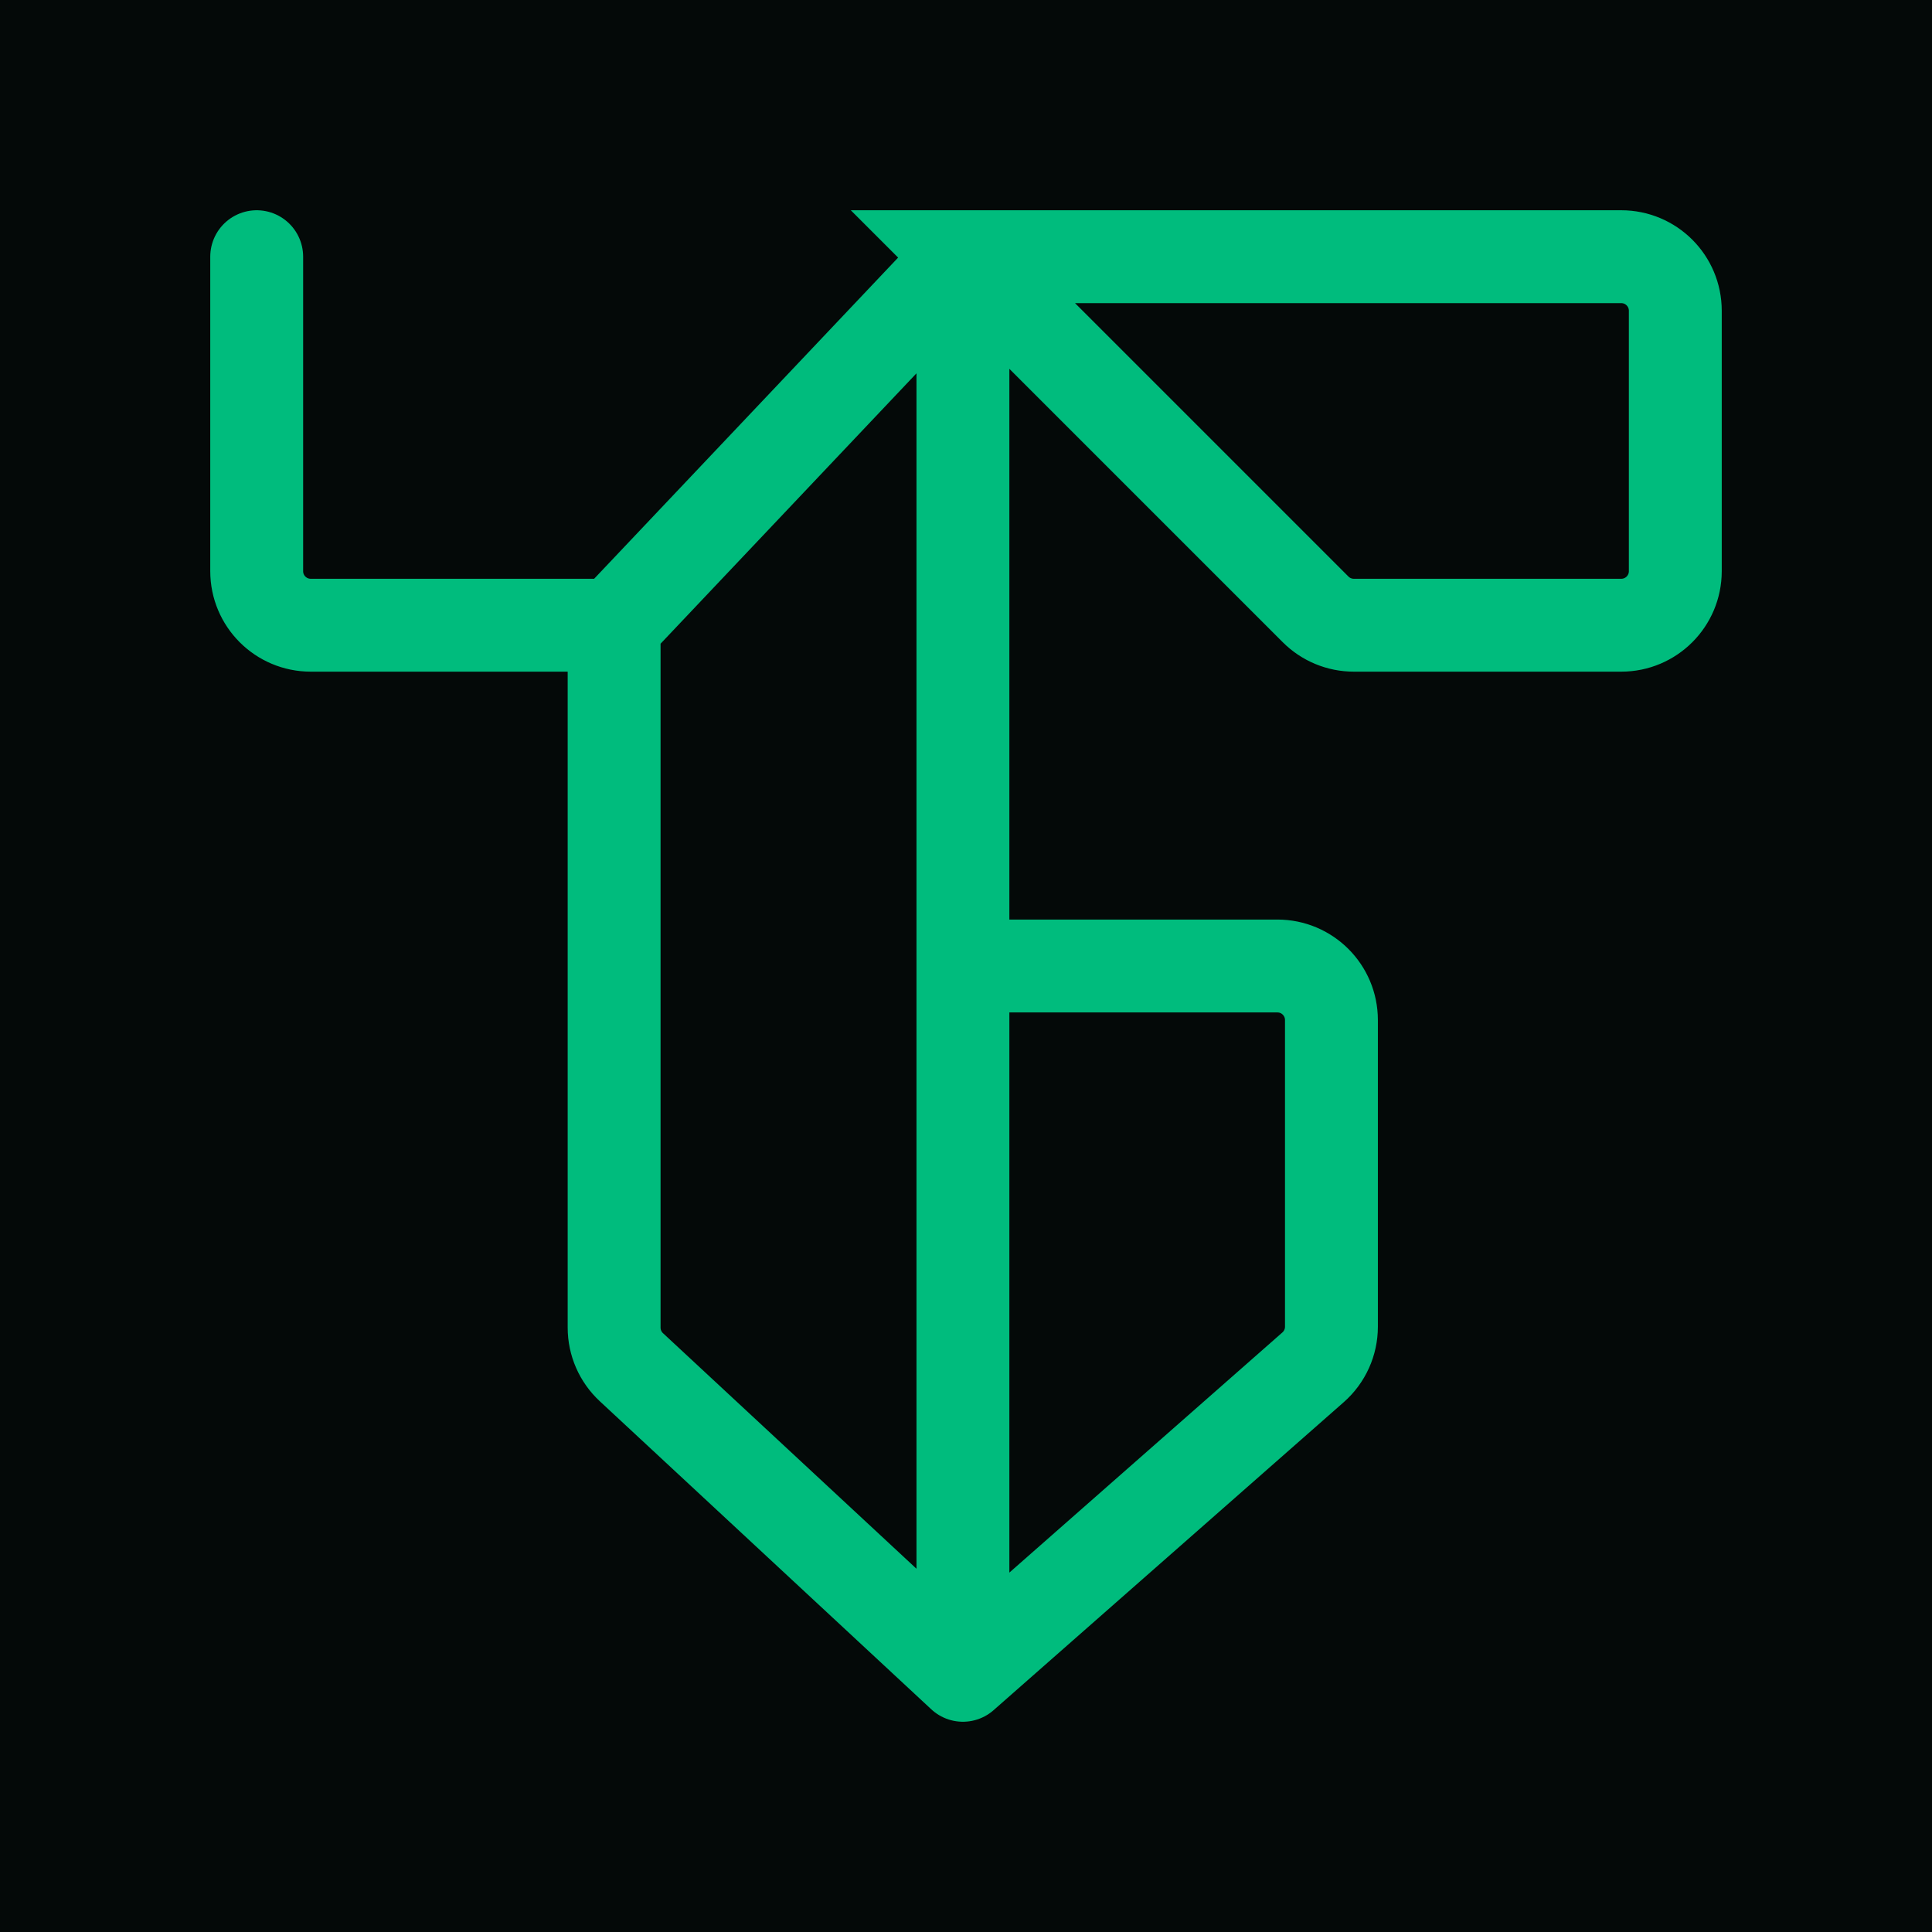
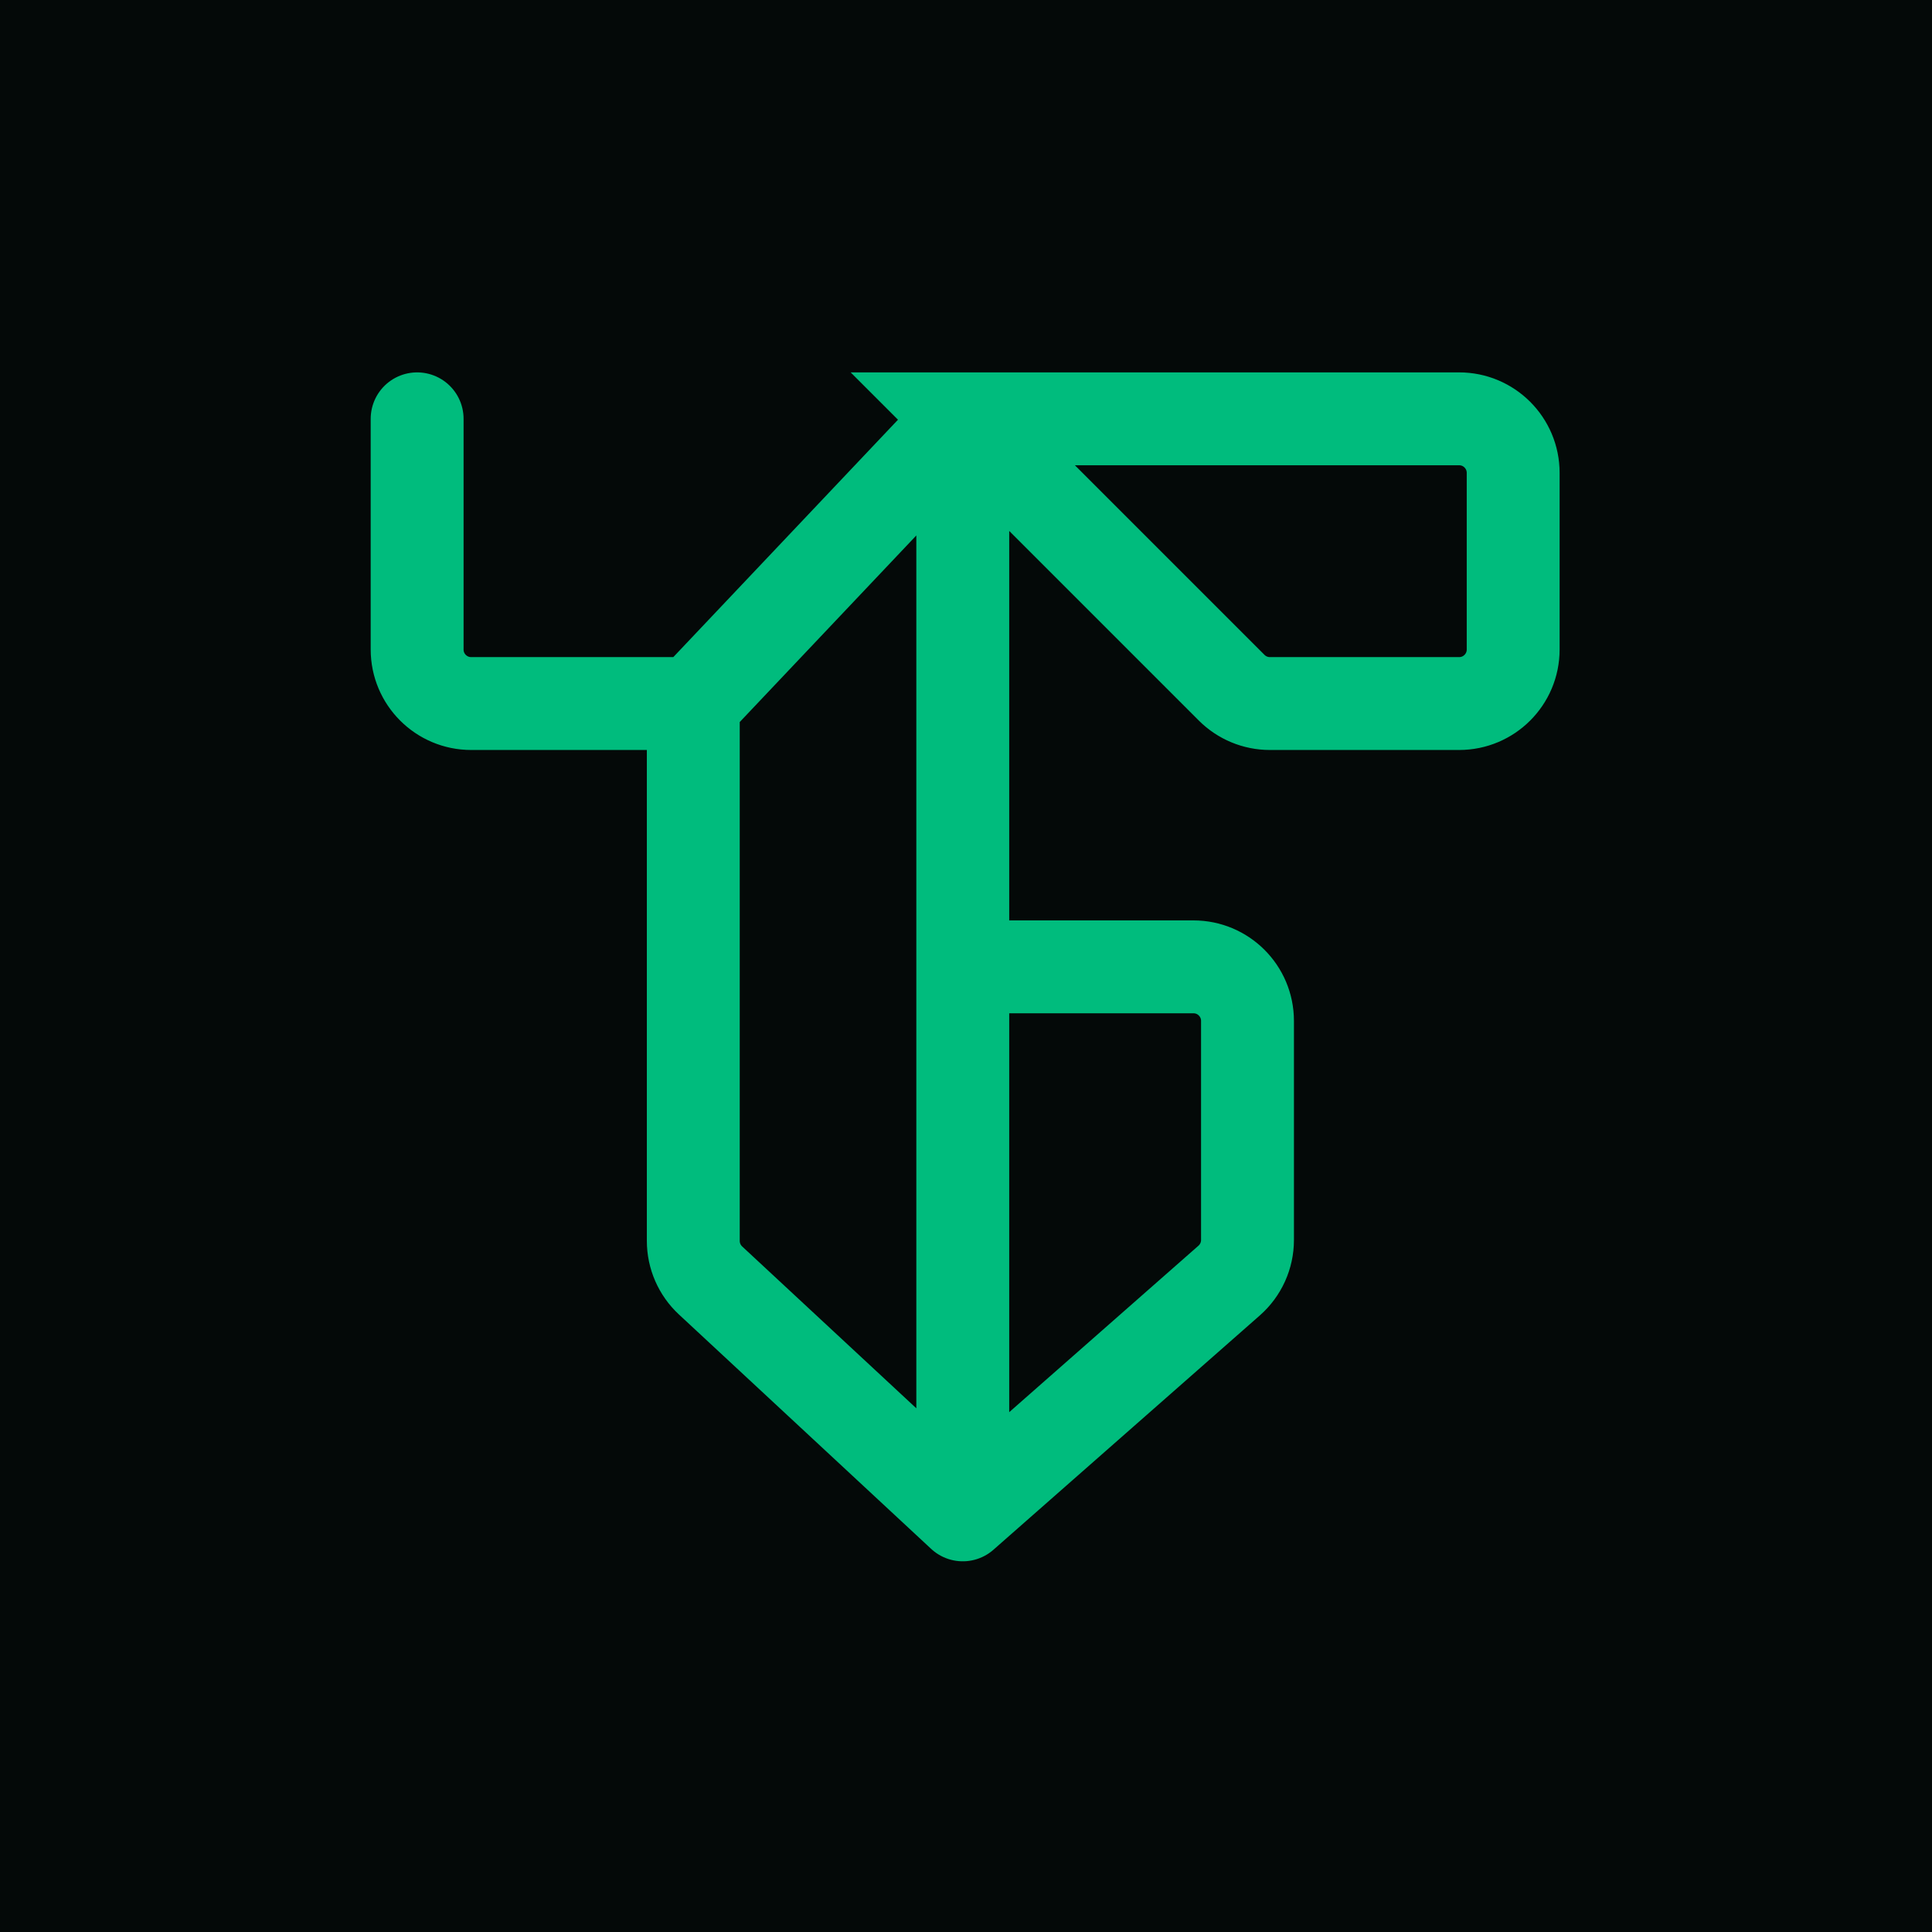
<svg xmlns="http://www.w3.org/2000/svg" width="1144" height="1144" viewBox="0 0 1144 1144" fill="none">
  <rect width="1144" height="1144" fill="#040908" />
-   <path d="M570.175 152L779.013 360.838C785.014 366.839 793.154 370.21 801.641 370.21H960C977.673 370.21 992 355.883 992 338.21V184C992 166.327 977.673 152 960 152H570.175ZM570.175 152L363.642 370.21M570.175 152V572M570.175 992L373.858 809.557C367.343 803.502 363.642 795.01 363.642 786.116V370.21M570.175 992L777.52 809.62C784.427 803.544 788.386 794.791 788.386 785.592V604C788.386 586.327 774.059 572 756.386 572H570.175M570.175 992V572M363.642 370.21H184C166.327 370.21 152 355.883 152 338.21V152" stroke="#00BC7D" stroke-width="55" stroke-linecap="round" />
+   <path d="M570.09 248L729.311 407.221C735.312 413.222 743.452 416.593 751.939 416.593H864C881.673 416.593 896 402.267 896 384.593V280C896 262.327 881.673 248 864 248H570.09ZM570.09 248L410.519 416.593M570.09 248V572.5M570.09 897L420.735 758.2C414.22 752.145 410.519 743.653 410.519 734.759V416.593M570.09 897L727.818 758.263C734.725 752.187 738.684 743.434 738.684 734.235V604.5C738.684 586.827 724.357 572.5 706.684 572.5H570.09M570.09 897V572.5M410.519 416.593H279C261.327 416.593 247 402.266 247 384.593V248" stroke="#00BC7D" stroke-width="55" stroke-linecap="round" />
</svg>
